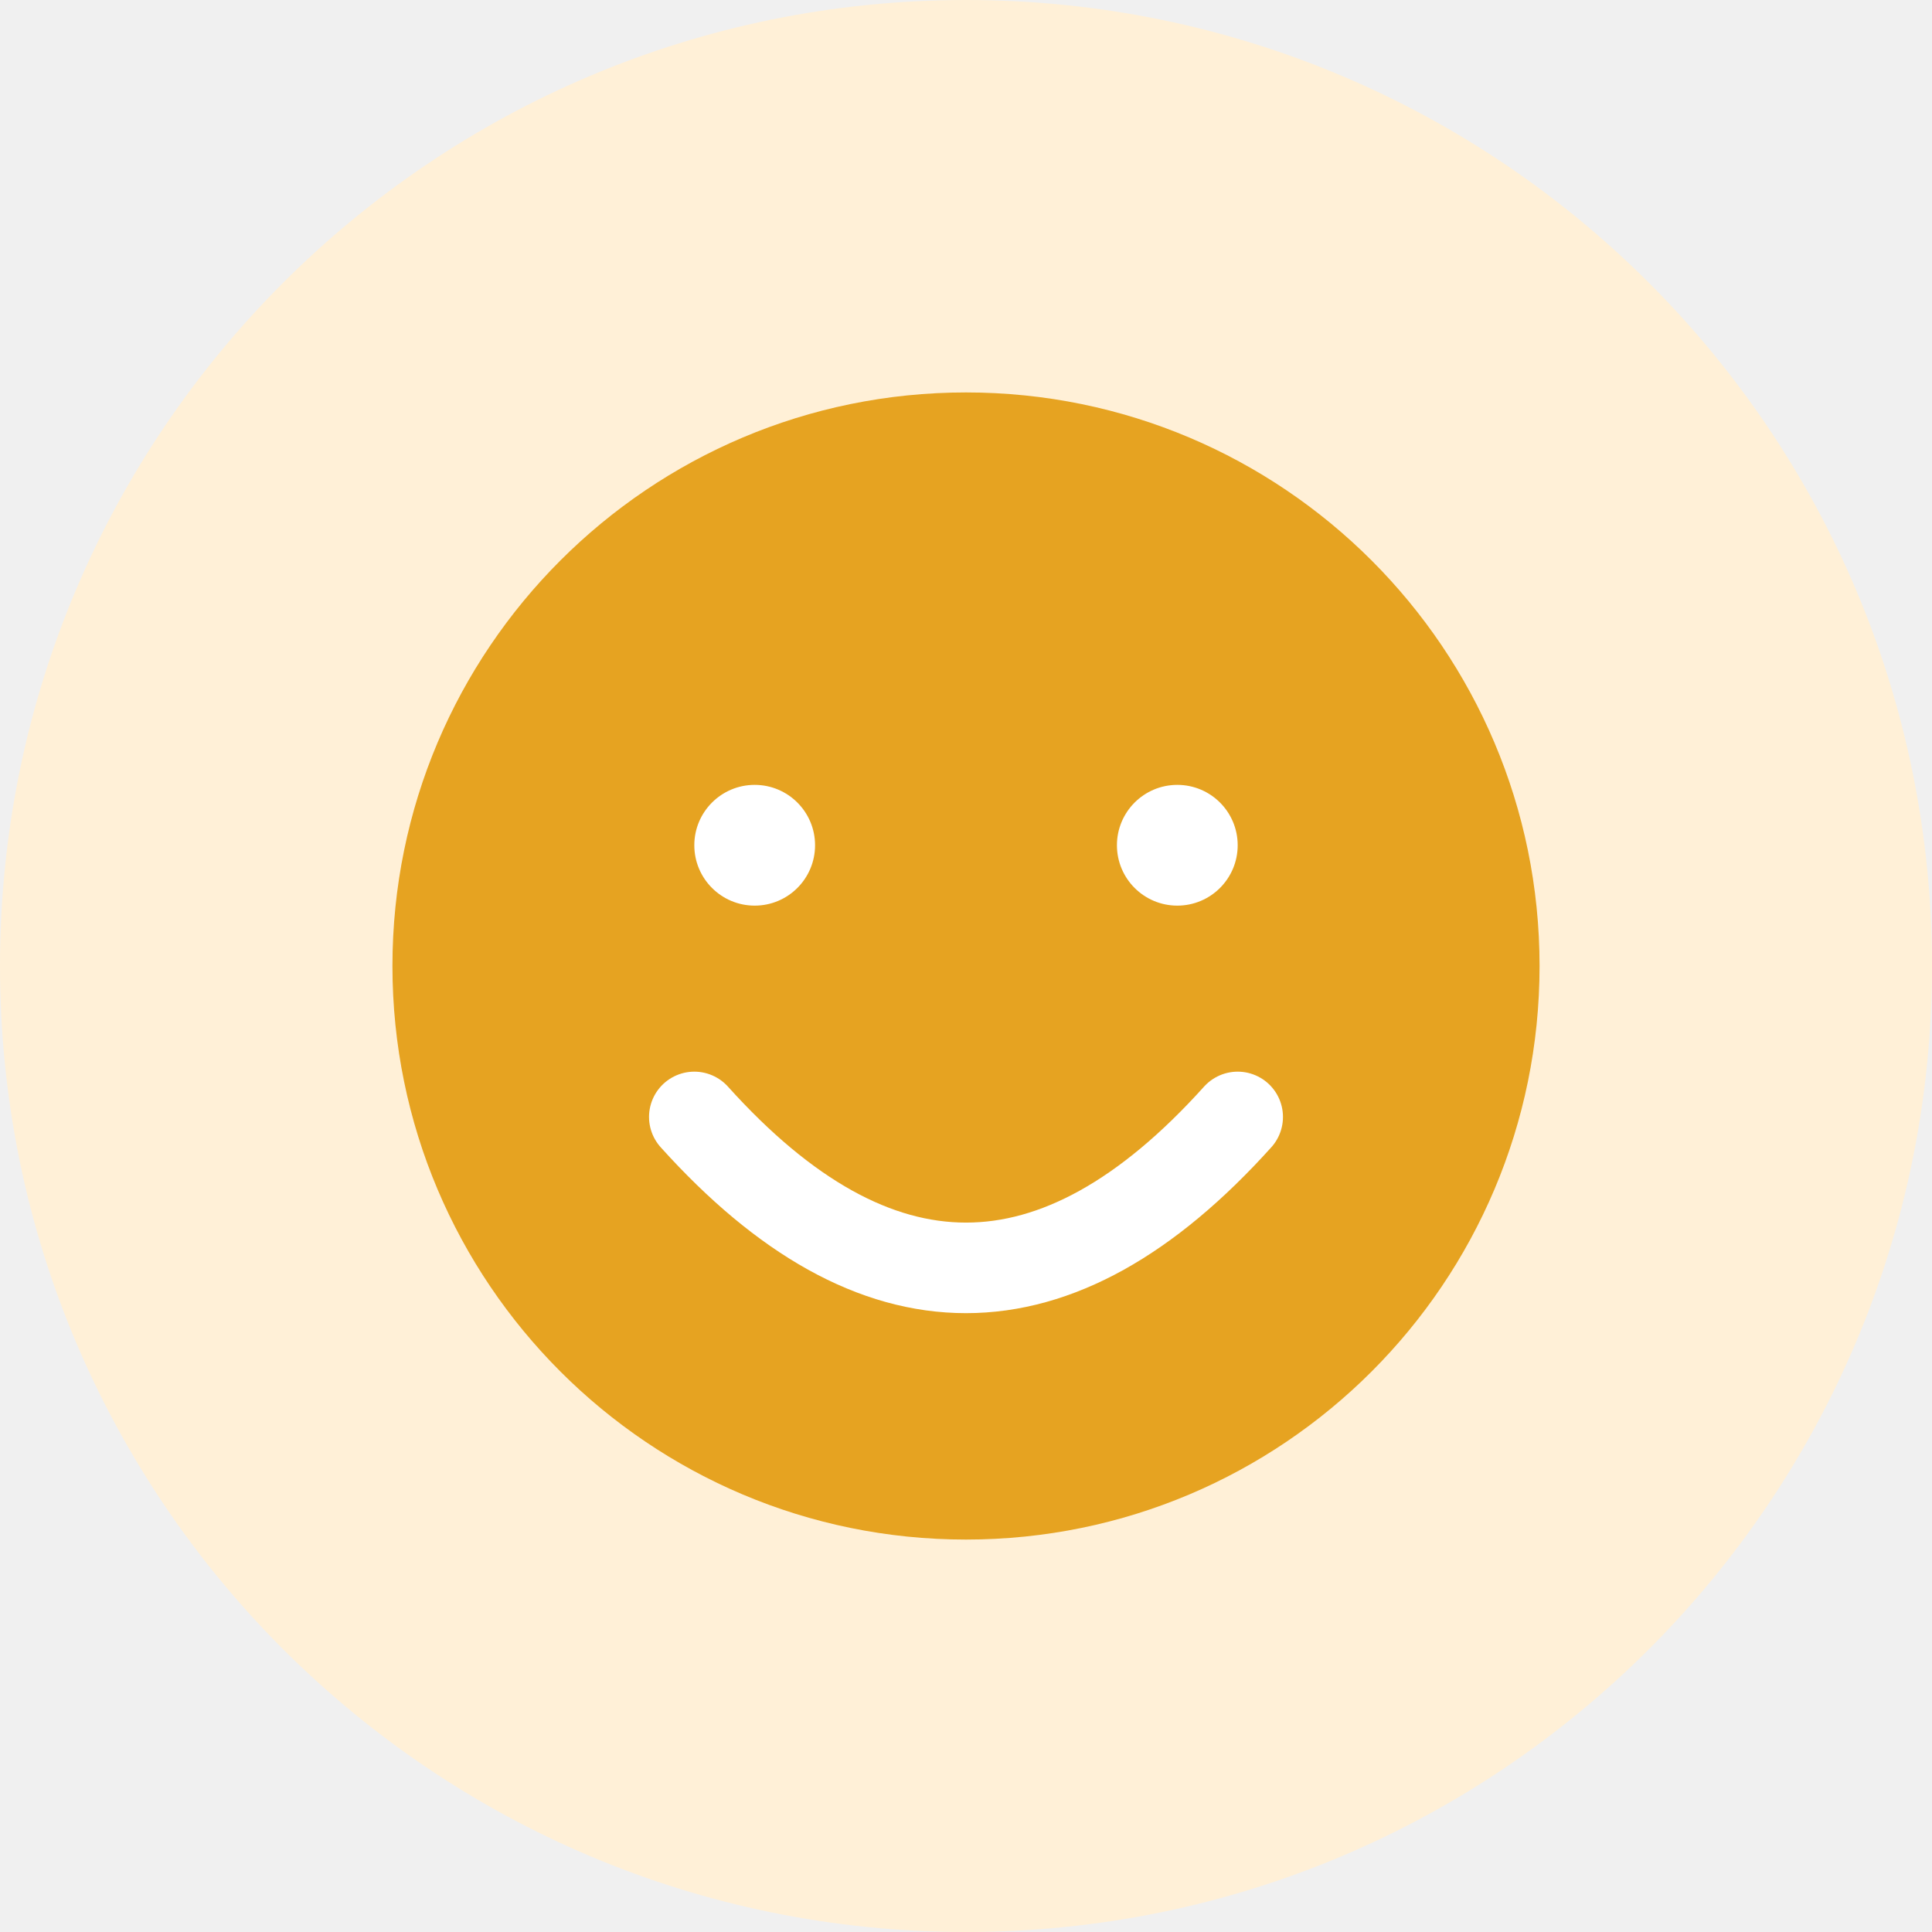
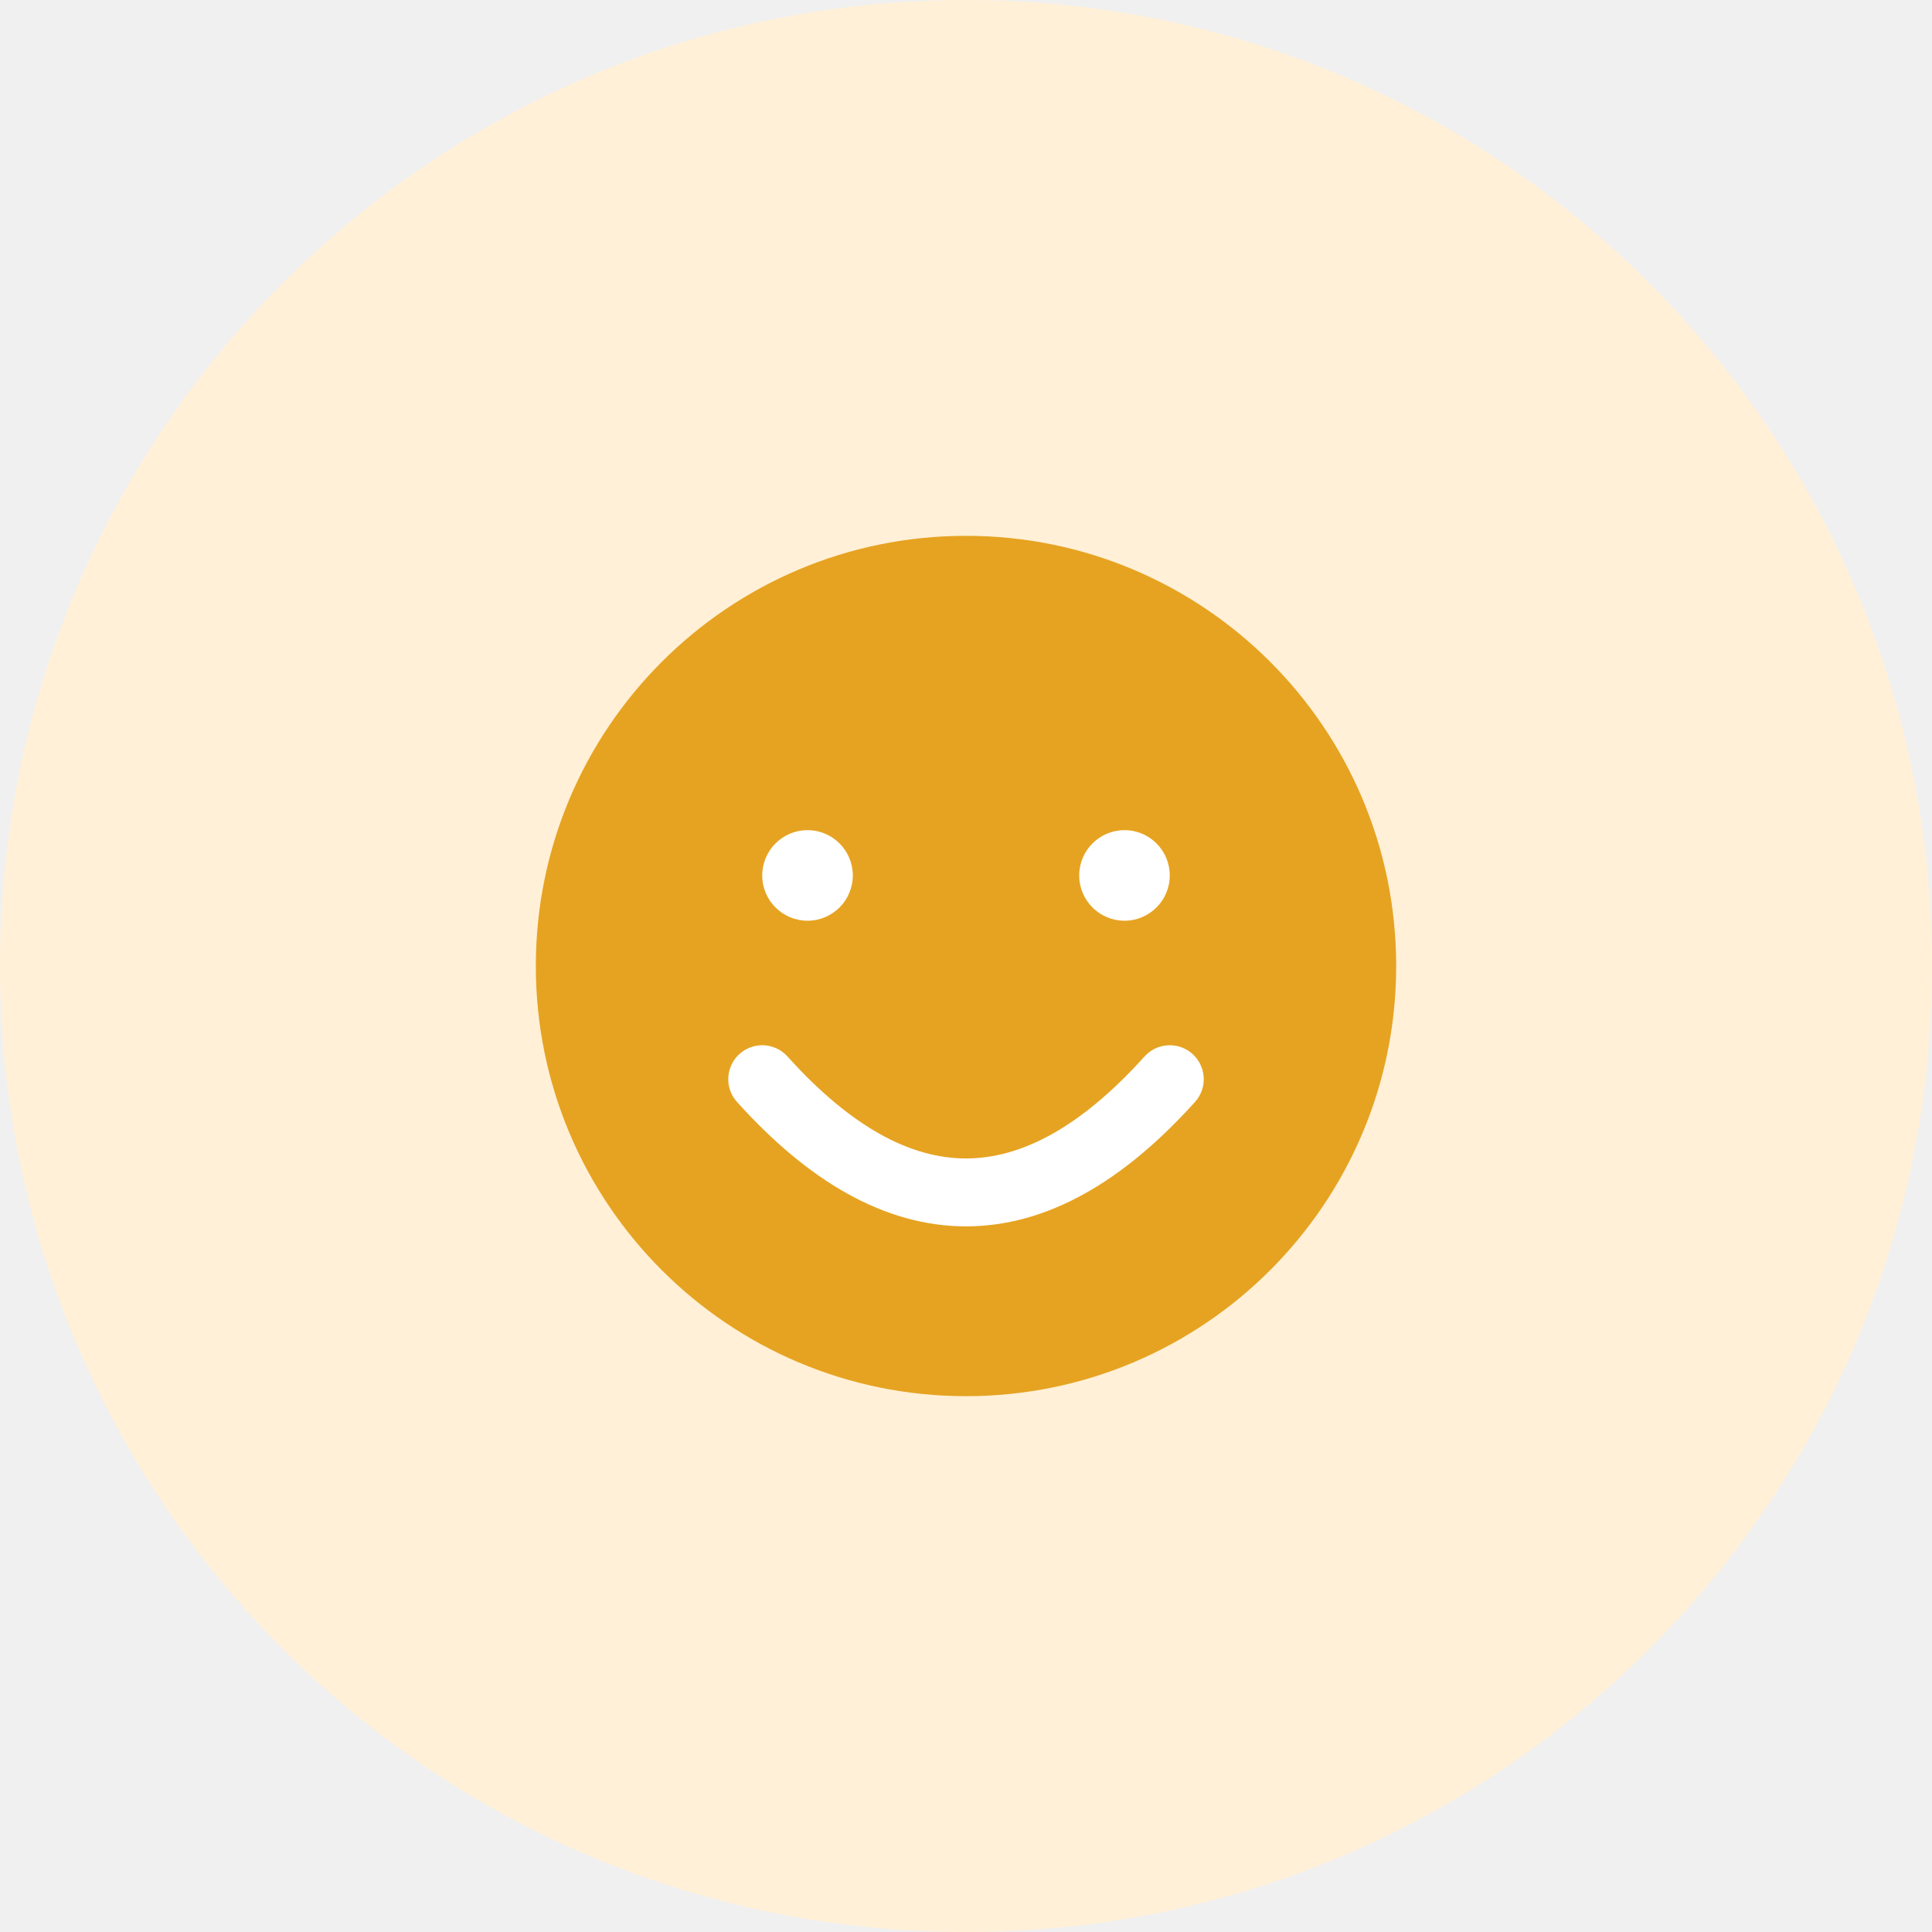
<svg xmlns="http://www.w3.org/2000/svg" viewBox="0 0 64 64">
  <rect width="64" height="64" rx="32" fill="#fff0d7" />
-   <g fill="#e6a321" color="#e6a321">
-     <circle cx="32" cy="32" r="19" />
-     <circle cx="25" cy="28" r="2" fill="white" />
-     <circle cx="39" cy="28" r="2" fill="white" />
-     <path d="M23 37q9 10 18 0" fill="none" stroke="white" stroke-width="3" stroke-linecap="round" />
+   <g transform="translate(8 8) scale(.75)">
+     <g fill="#e6a321" color="#e6a321">
+       <circle cx="32" cy="32" r="19" />
+       <circle cx="25" cy="28" r="2" fill="white" />
+       <circle cx="39" cy="28" r="2" fill="white" />
+       <path d="M23 37q9 10 18 0" fill="none" stroke="white" stroke-width="3" stroke-linecap="round" />
+     </g>
  </g>
</svg>
